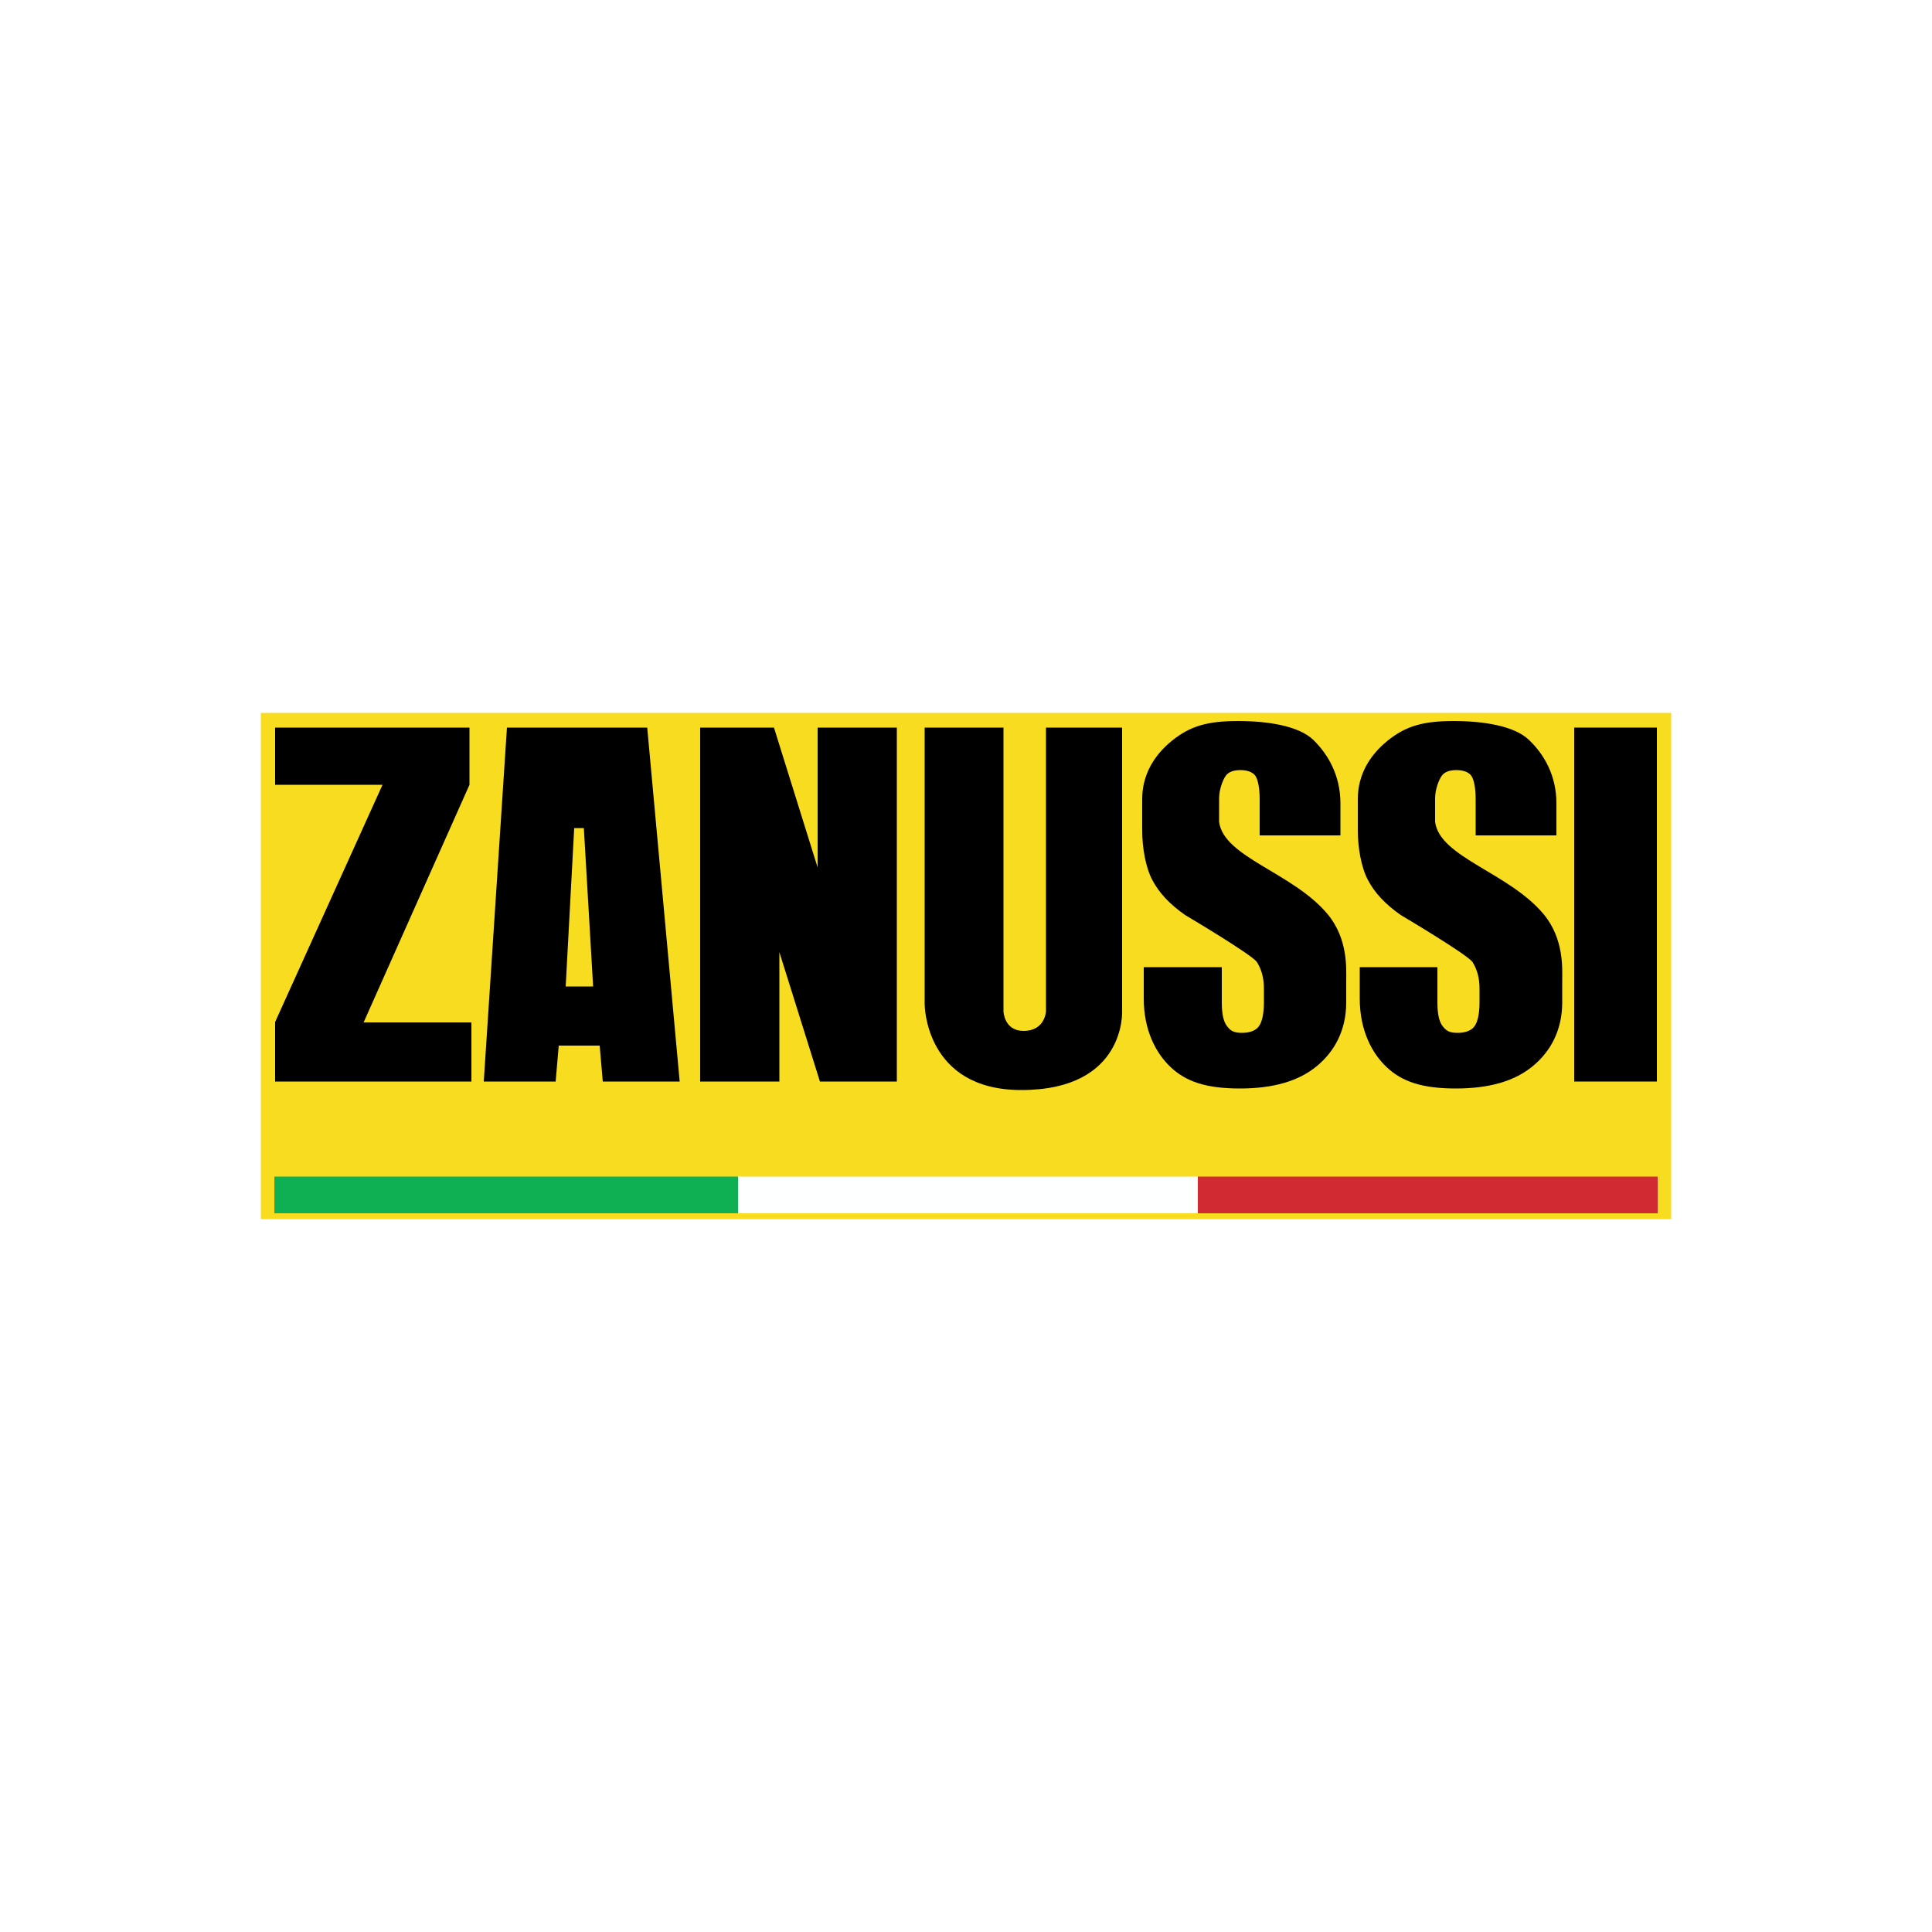
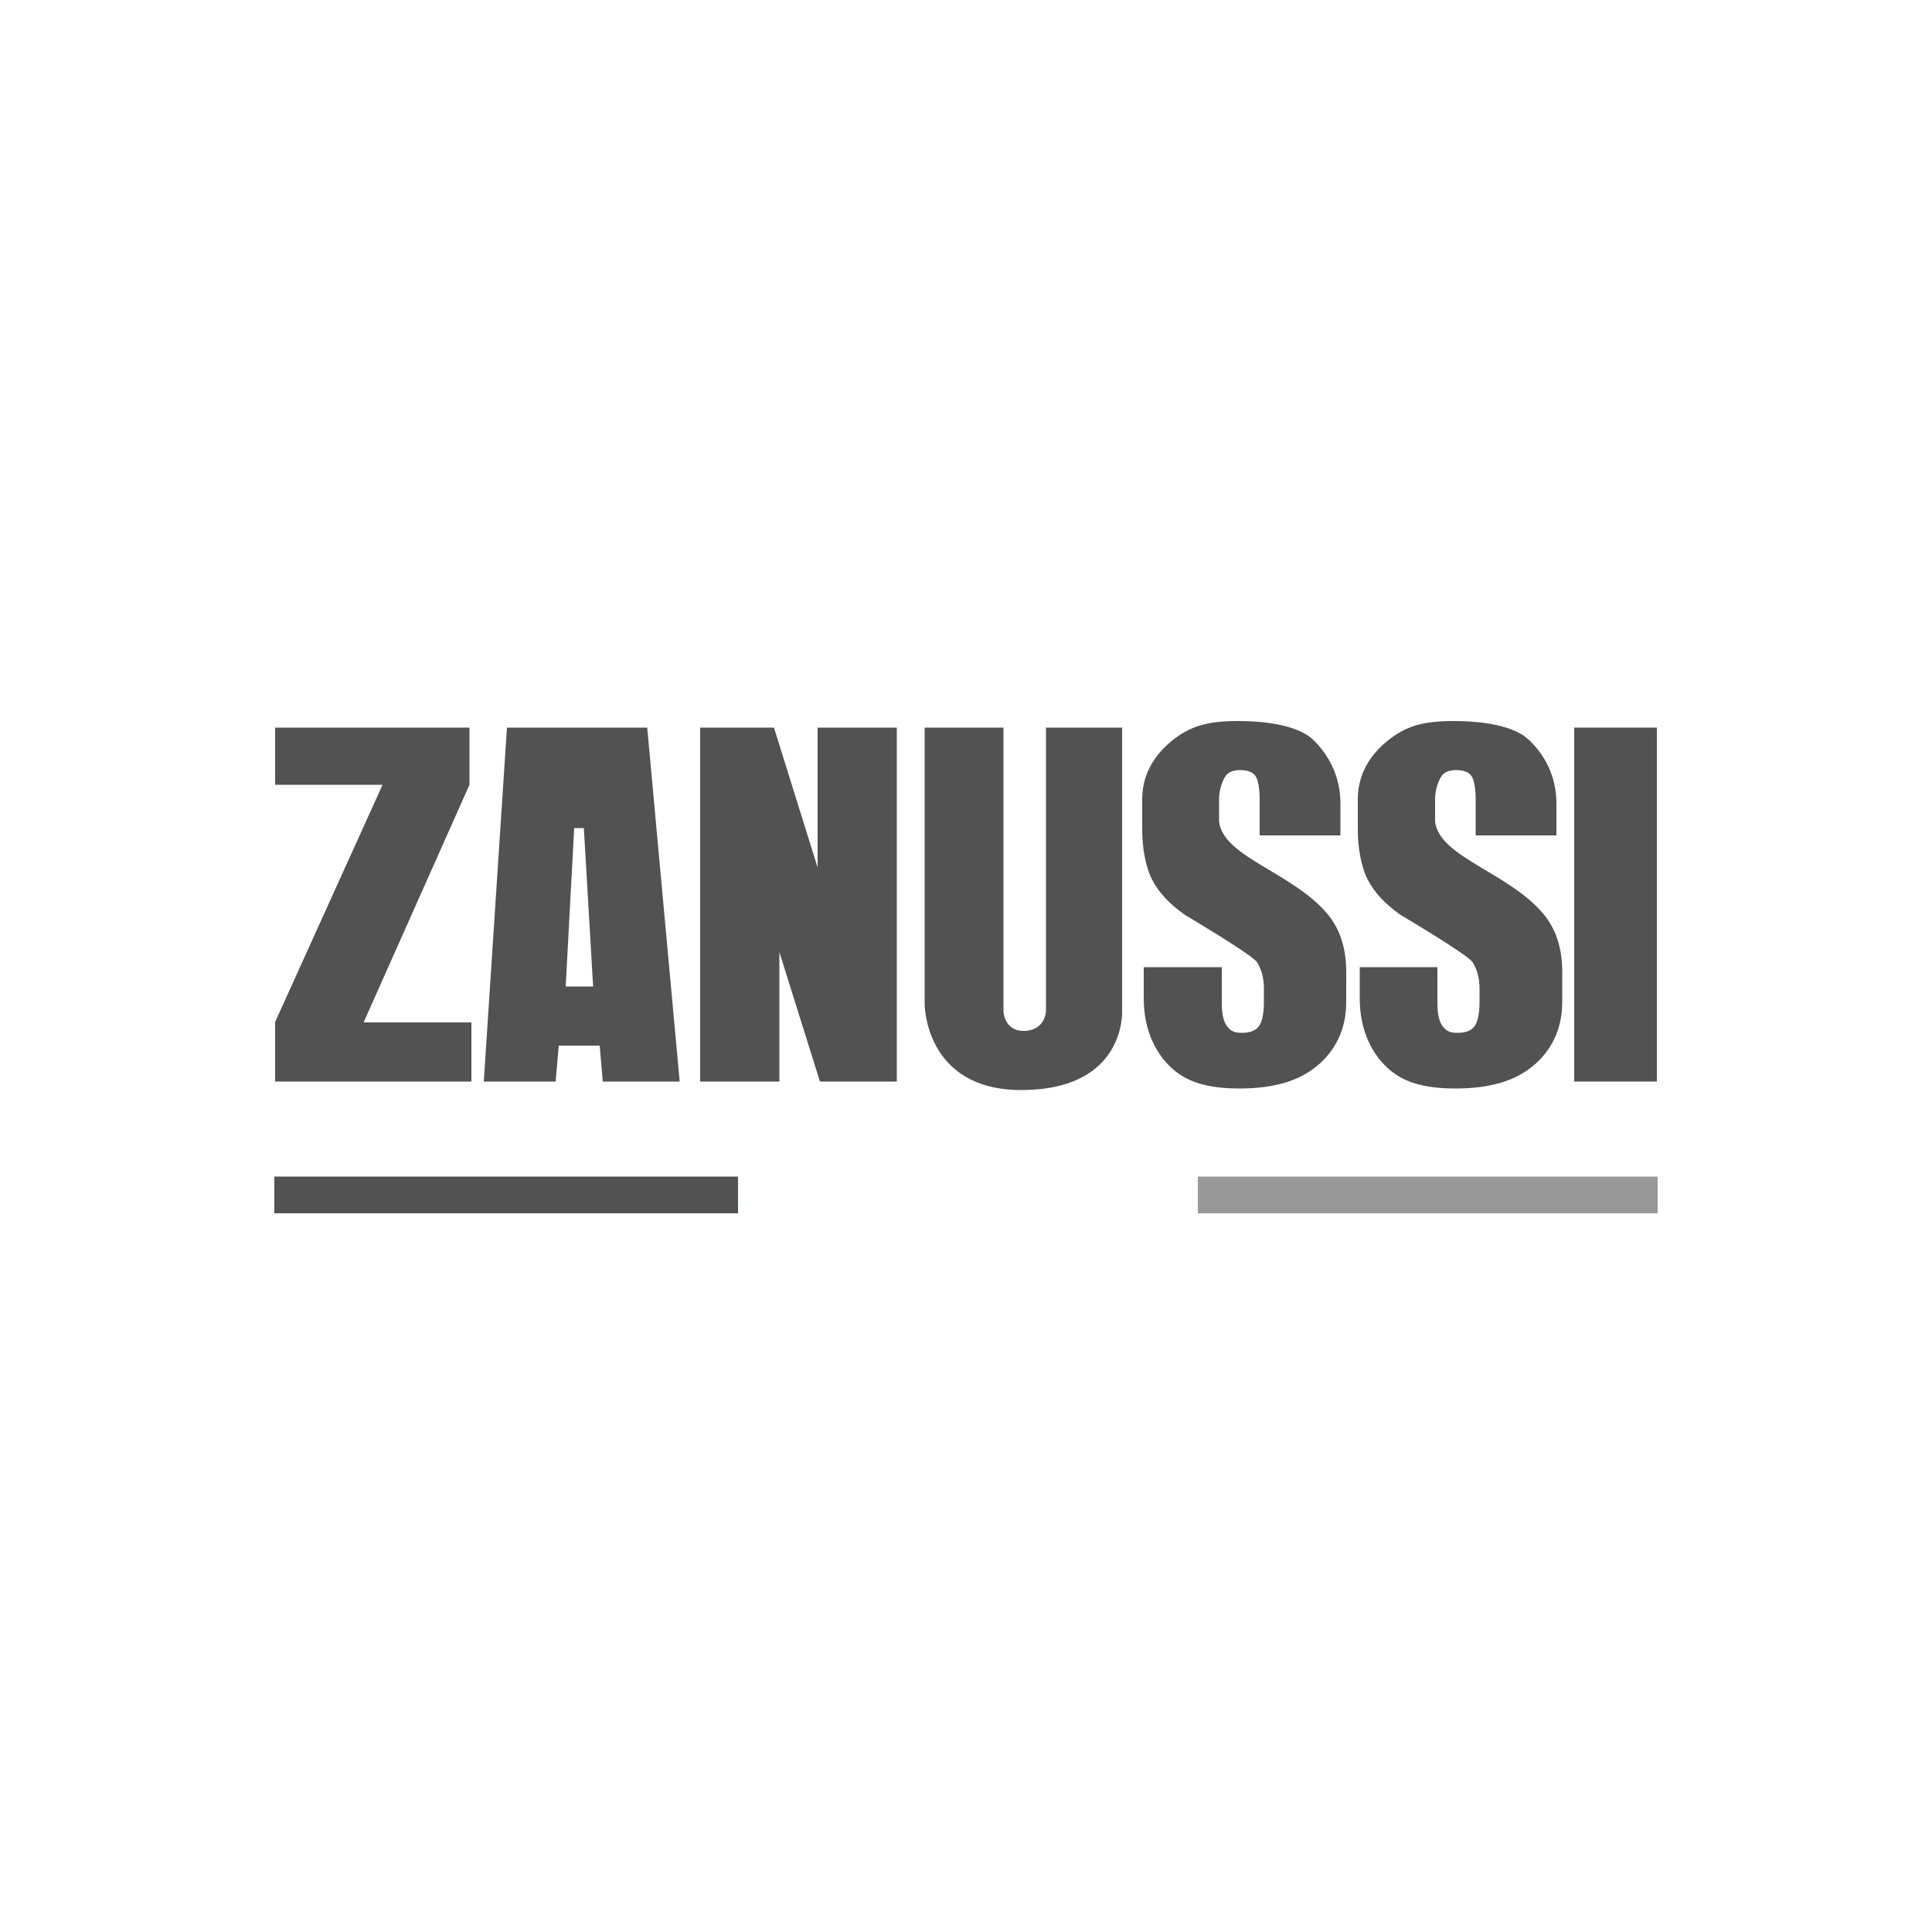
<svg xmlns="http://www.w3.org/2000/svg" version="1.1" id="Layer_1" x="0px" y="0px" viewBox="0 0 500 500" style="enable-background:new 0 0 500 500;" xml:space="preserve">
  <style type="text/css">
- 	.st0{fill:#F7DC1F;}
- 	.st1{fill:#0FB053;}
+ 	.st0{fill:#525252;}
+ 	.st1{fill:#525252;}
	.st2{fill:#FEFFFF;}
- 	.st3{fill:#D12A32;}
+ 	.st3{fill:#989898;}
</style>
  <g id="XMLID_1_">
-     <rect id="XMLID_3_" x="67.5" y="184.5" class="st0" width="365" height="131" />
-     <polygon id="XMLID_4_" points="71.2,279.9 71.2,264.5 99,203.1 71.2,203.1 71.2,188.3 121.5,188.3 121.5,203.1 94.1,264.6    122,264.6 122,279.9  " />
-     <path id="XMLID_7_" d="M125.2,279.9l6-91.6h36.3l8.4,91.6h-19.9l-0.8-9.3h-10.6l-0.8,9.3H125.2z M146.4,255.3h7.1l-2.4-41h-2.5   L146.4,255.3z" />
-     <polygon id="XMLID_8_" points="181.2,279.9 181.2,188.3 200.3,188.3 211.6,224.5 211.6,188.3 232.1,188.3 232.1,279.9 212.2,279.9    201.7,246.4 201.7,279.9  " />
-     <path id="XMLID_9_" d="M239.3,188.3h20.4v73.5c0,0,0.2,5,5.2,5c5.6,0,5.8-5.1,5.8-5.1v-73.4h19.7v73.3c0,0,1.1,20.5-26.1,20.5   c-25,0-25-22.2-25-22.2V188.3z" />
-     <rect id="XMLID_10_" x="407.4" y="188.3" width="21.4" height="91.6" />
-     <path id="XMLID_11_" d="M346.9,207.9v8.3h-20.9v-9.5c0-2.5-0.4-4.9-1.1-5.9c-0.7-1-2.1-1.5-3.9-1.5c-1.8,0-3.1,0.5-3.8,1.5   c-0.7,1-1.7,3.4-1.7,5.9v6c1.2,9.2,19.1,13.1,28.1,23.9c5.3,6.4,4.8,14.1,4.8,17.1v5.7c0,7.2-3,12.7-7.6,16.5   c-4.7,3.9-11.3,5.8-19.9,5.8c-8.8,0-13.9-1.8-17.8-5.4c-3.9-3.6-7.1-9.6-7.1-17.9v-8.1h20.2v9.1c0,2.9,0.4,4.9,1.3,6.1   c0.9,1.2,1.7,1.8,3.9,1.8c2.1,0,3.6-0.6,4.4-1.7c0.8-1.1,1.3-3.2,1.3-6.2v-3.6c0-2.6-0.6-4.9-1.8-6.8c-1.2-1.9-18.6-12.2-18.6-12.2   c-4-2.8-6.8-5.8-8.5-9.1c-1.7-3.2-2.6-8.3-2.6-12.8v-8.1c0-6.2,3-11.3,7.7-15.1c4.7-3.8,9.2-5.1,17.1-5.1c7.5,0,15.7,1.2,19.5,4.9   C343.7,195.2,346.9,200.7,346.9,207.9z" />
-     <path id="XMLID_12_" d="M402.8,207.9v8.3h-20.9v-9.5c0-2.5-0.4-4.9-1.1-5.9c-0.7-1-2.1-1.5-3.9-1.5c-1.8,0-3.1,0.5-3.8,1.5   c-0.7,1-1.7,3.4-1.7,5.9v6c1.2,9.2,19.1,13.1,28.1,23.9c5.3,6.4,4.8,14.1,4.8,17.1v5.7c0,7.2-3,12.7-7.6,16.5   c-4.7,3.9-11.3,5.8-19.9,5.8c-8.8,0-13.9-1.8-17.8-5.4c-3.9-3.6-7.1-9.6-7.1-17.9v-8.1H372v9.1c0,2.9,0.4,4.9,1.3,6.1   c0.9,1.2,1.7,1.8,3.9,1.8c2.1,0,3.6-0.6,4.4-1.7c0.8-1.1,1.3-3.2,1.3-6.2v-3.6c0-2.6-0.6-4.9-1.8-6.8c-1.2-1.9-18.6-12.2-18.6-12.2   c-4-2.8-6.8-5.8-8.5-9.1c-1.7-3.2-2.6-8.3-2.6-12.8v-8.1c0-6.2,3-11.3,7.7-15.1c4.7-3.8,9.2-5.1,17.1-5.1c7.5,0,15.7,1.2,19.5,4.9   C399.6,195.2,402.8,200.7,402.8,207.9z" />
+     <polygon id="XMLID_4_" class="st0" points="71.2,279.9 71.2,264.5 99,203.1 71.2,203.1 71.2,188.3 121.5,188.3 121.5,203.1 94.1,264.6    122,264.6 122,279.9  " />
+     <path id="XMLID_7_" class="st0" d="M125.2,279.9l6-91.6h36.3l8.4,91.6h-19.9l-0.8-9.3h-10.6l-0.8,9.3H125.2z M146.4,255.3h7.1l-2.4-41h-2.5   L146.4,255.3z" />
+     <polygon id="XMLID_8_" class="st0" points="181.2,279.9 181.2,188.3 200.3,188.3 211.6,224.5 211.6,188.3 232.1,188.3 232.1,279.9 212.2,279.9    201.7,246.4 201.7,279.9  " />
+     <path id="XMLID_9_" class="st0" d="M239.3,188.3h20.4v73.5c0,0,0.2,5,5.2,5c5.6,0,5.8-5.1,5.8-5.1v-73.4h19.7v73.3c0,0,1.1,20.5-26.1,20.5   c-25,0-25-22.2-25-22.2V188.3z" />
+     <rect id="XMLID_10_" class="st0" x="407.4" y="188.3" width="21.4" height="91.6" />
+     <path id="XMLID_11_" class="st0" d="M346.9,207.9v8.3h-20.9v-9.5c0-2.5-0.4-4.9-1.1-5.9c-0.7-1-2.1-1.5-3.9-1.5c-1.8,0-3.1,0.5-3.8,1.5   c-0.7,1-1.7,3.4-1.7,5.9v6c1.2,9.2,19.1,13.1,28.1,23.9c5.3,6.4,4.8,14.1,4.8,17.1v5.7c0,7.2-3,12.7-7.6,16.5   c-4.7,3.9-11.3,5.8-19.9,5.8c-8.8,0-13.9-1.8-17.8-5.4c-3.9-3.6-7.1-9.6-7.1-17.9v-8.1h20.2v9.1c0,2.9,0.4,4.9,1.3,6.1   c0.9,1.2,1.7,1.8,3.9,1.8c2.1,0,3.6-0.6,4.4-1.7c0.8-1.1,1.3-3.2,1.3-6.2v-3.6c0-2.6-0.6-4.9-1.8-6.8c-1.2-1.9-18.6-12.2-18.6-12.2   c-4-2.8-6.8-5.8-8.5-9.1c-1.7-3.2-2.6-8.3-2.6-12.8v-8.1c0-6.2,3-11.3,7.7-15.1c4.7-3.8,9.2-5.1,17.1-5.1c7.5,0,15.7,1.2,19.5,4.9   C343.7,195.2,346.9,200.7,346.9,207.9z" />
+     <path id="XMLID_12_" class="st0" d="M402.8,207.9v8.3h-20.9v-9.5c0-2.5-0.4-4.9-1.1-5.9c-0.7-1-2.1-1.5-3.9-1.5c-1.8,0-3.1,0.5-3.8,1.5   c-0.7,1-1.7,3.4-1.7,5.9v6c1.2,9.2,19.1,13.1,28.1,23.9c5.3,6.4,4.8,14.1,4.8,17.1v5.7c0,7.2-3,12.7-7.6,16.5   c-4.7,3.9-11.3,5.8-19.9,5.8c-8.8,0-13.9-1.8-17.8-5.4c-3.9-3.6-7.1-9.6-7.1-17.9v-8.1H372v9.1c0,2.9,0.4,4.9,1.3,6.1   c0.9,1.2,1.7,1.8,3.9,1.8c2.1,0,3.6-0.6,4.4-1.7c0.8-1.1,1.3-3.2,1.3-6.2v-3.6c0-2.6-0.6-4.9-1.8-6.8c-1.2-1.9-18.6-12.2-18.6-12.2   c-4-2.8-6.8-5.8-8.5-9.1c-1.7-3.2-2.6-8.3-2.6-12.8v-8.1c0-6.2,3-11.3,7.7-15.1c4.7-3.8,9.2-5.1,17.1-5.1c7.5,0,15.7,1.2,19.5,4.9   C399.6,195.2,402.8,200.7,402.8,207.9z" />
    <rect id="XMLID_13_" x="71" y="304.5" class="st1" width="120" height="9.5" />
    <rect id="XMLID_14_" x="191" y="304.5" class="st2" width="119" height="9.5" />
    <rect id="XMLID_15_" x="310" y="304.5" class="st3" width="119" height="9.5" />
  </g>
</svg>
